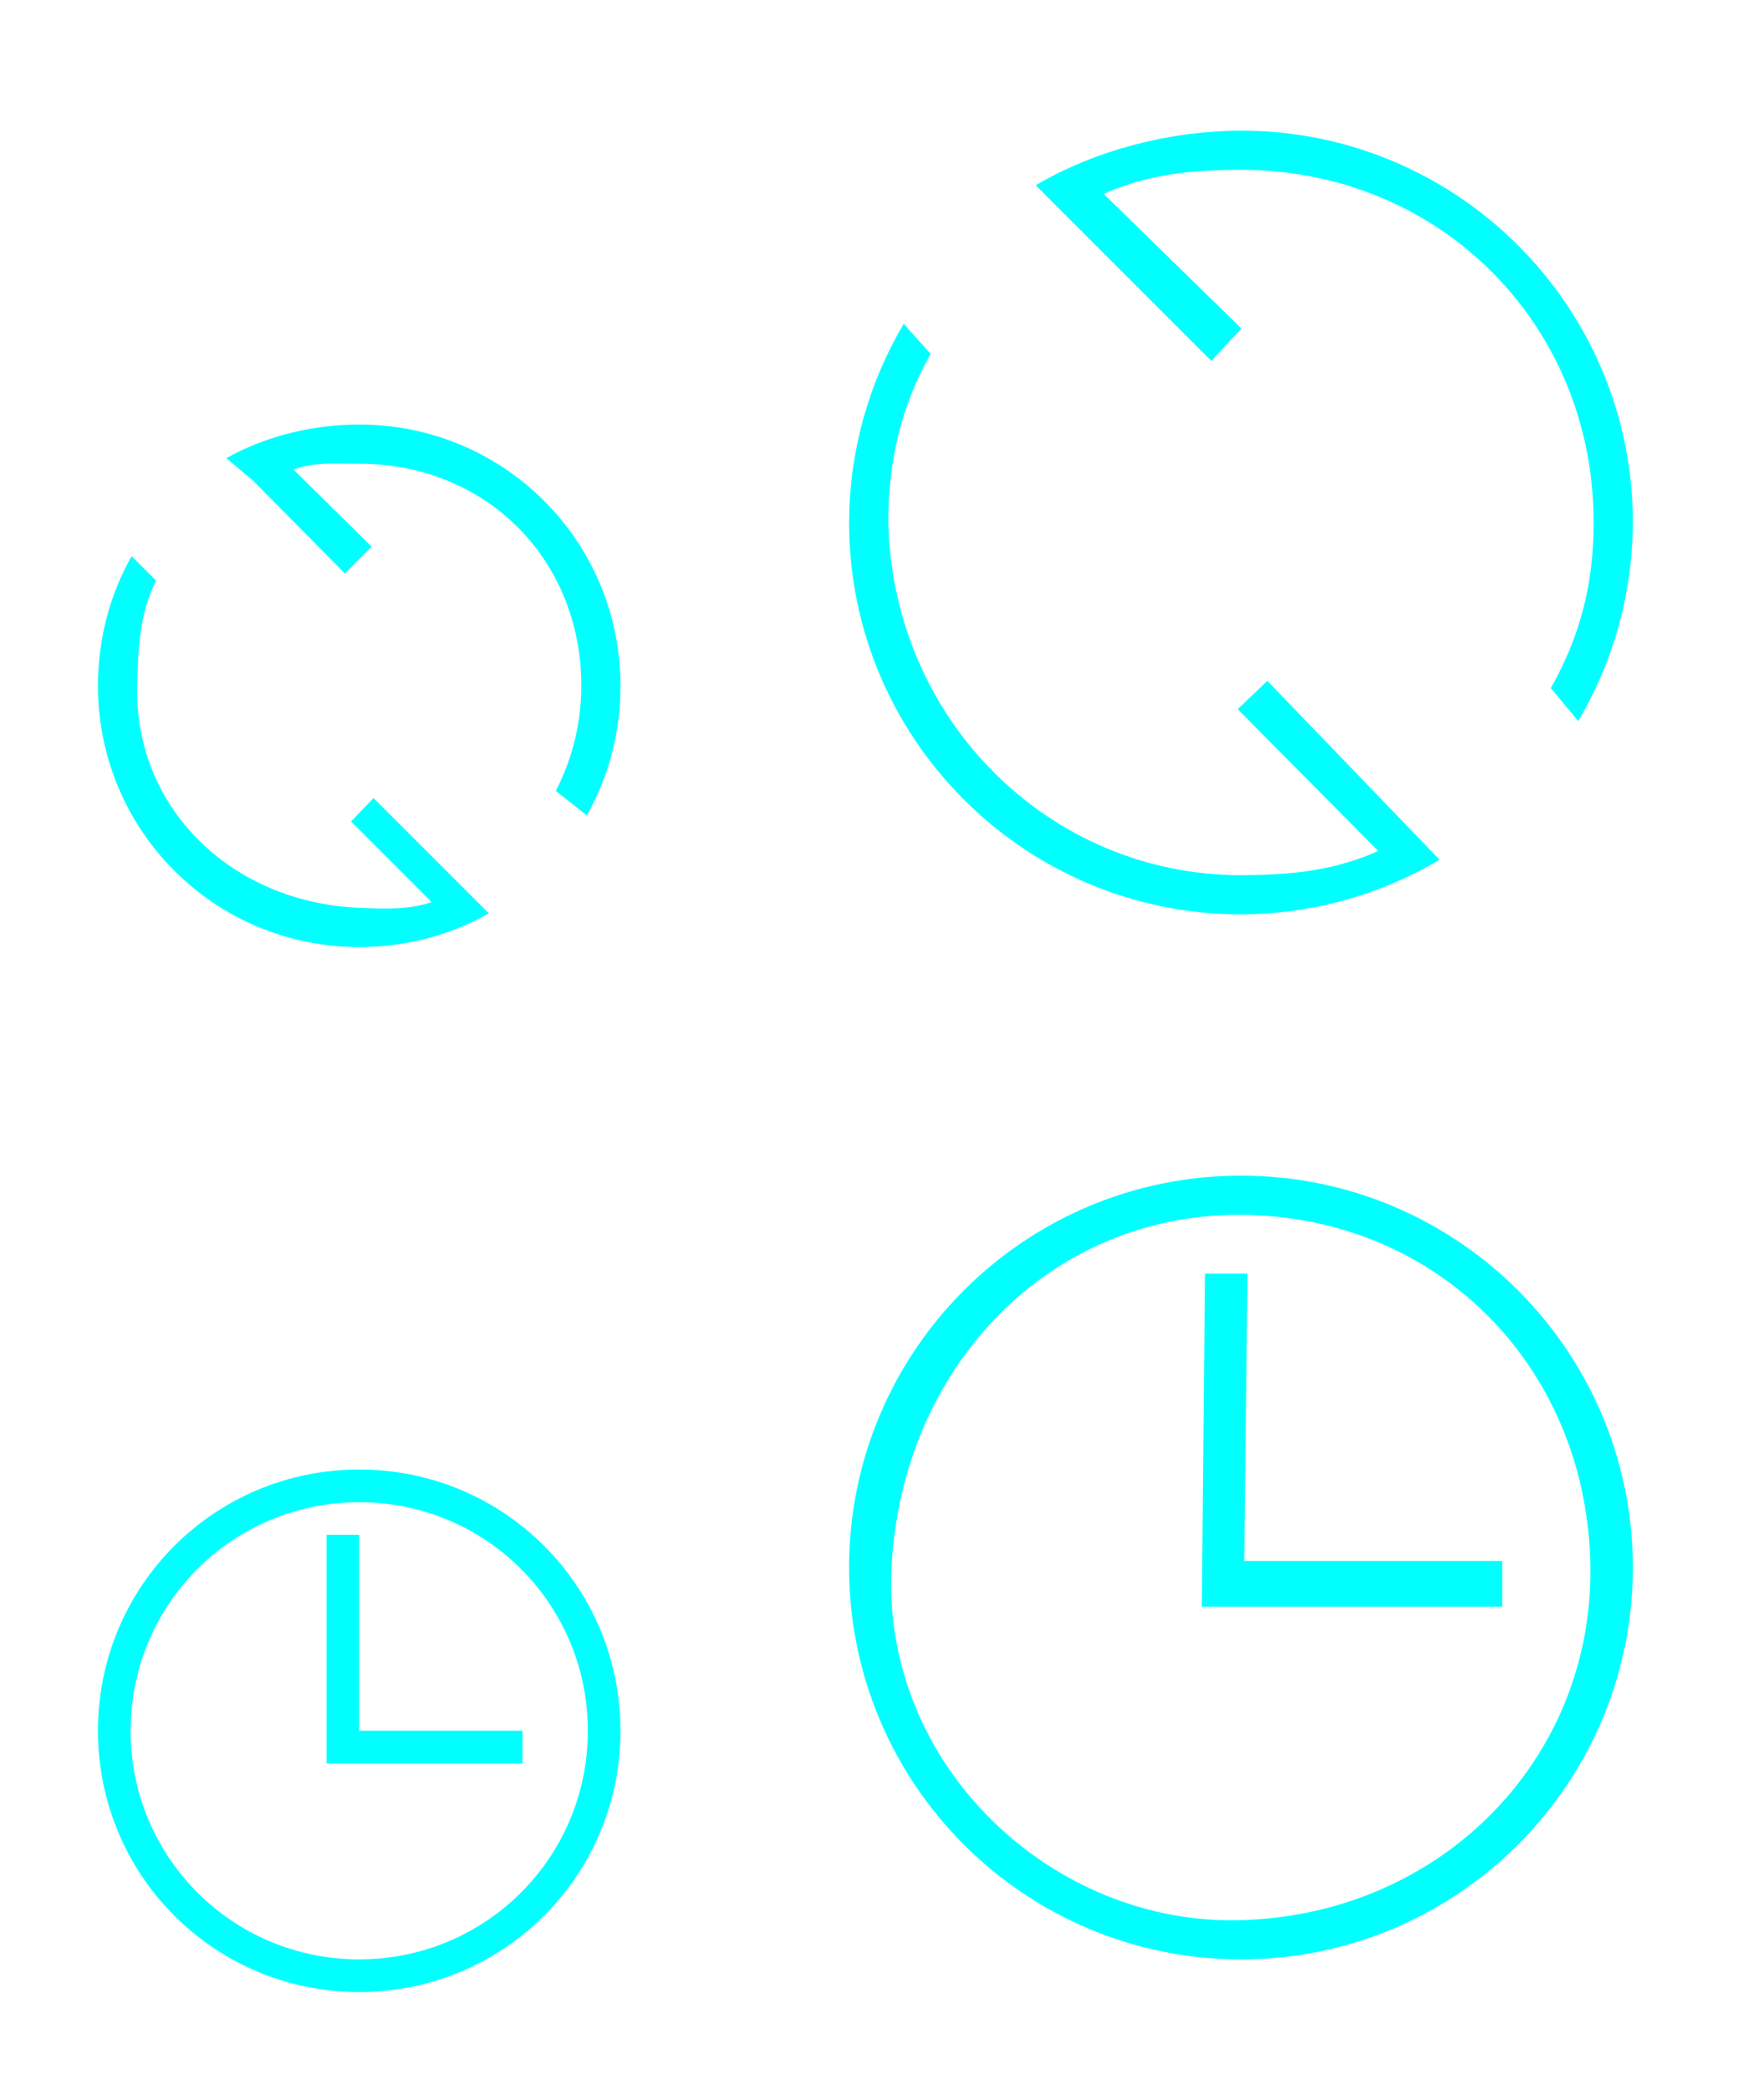
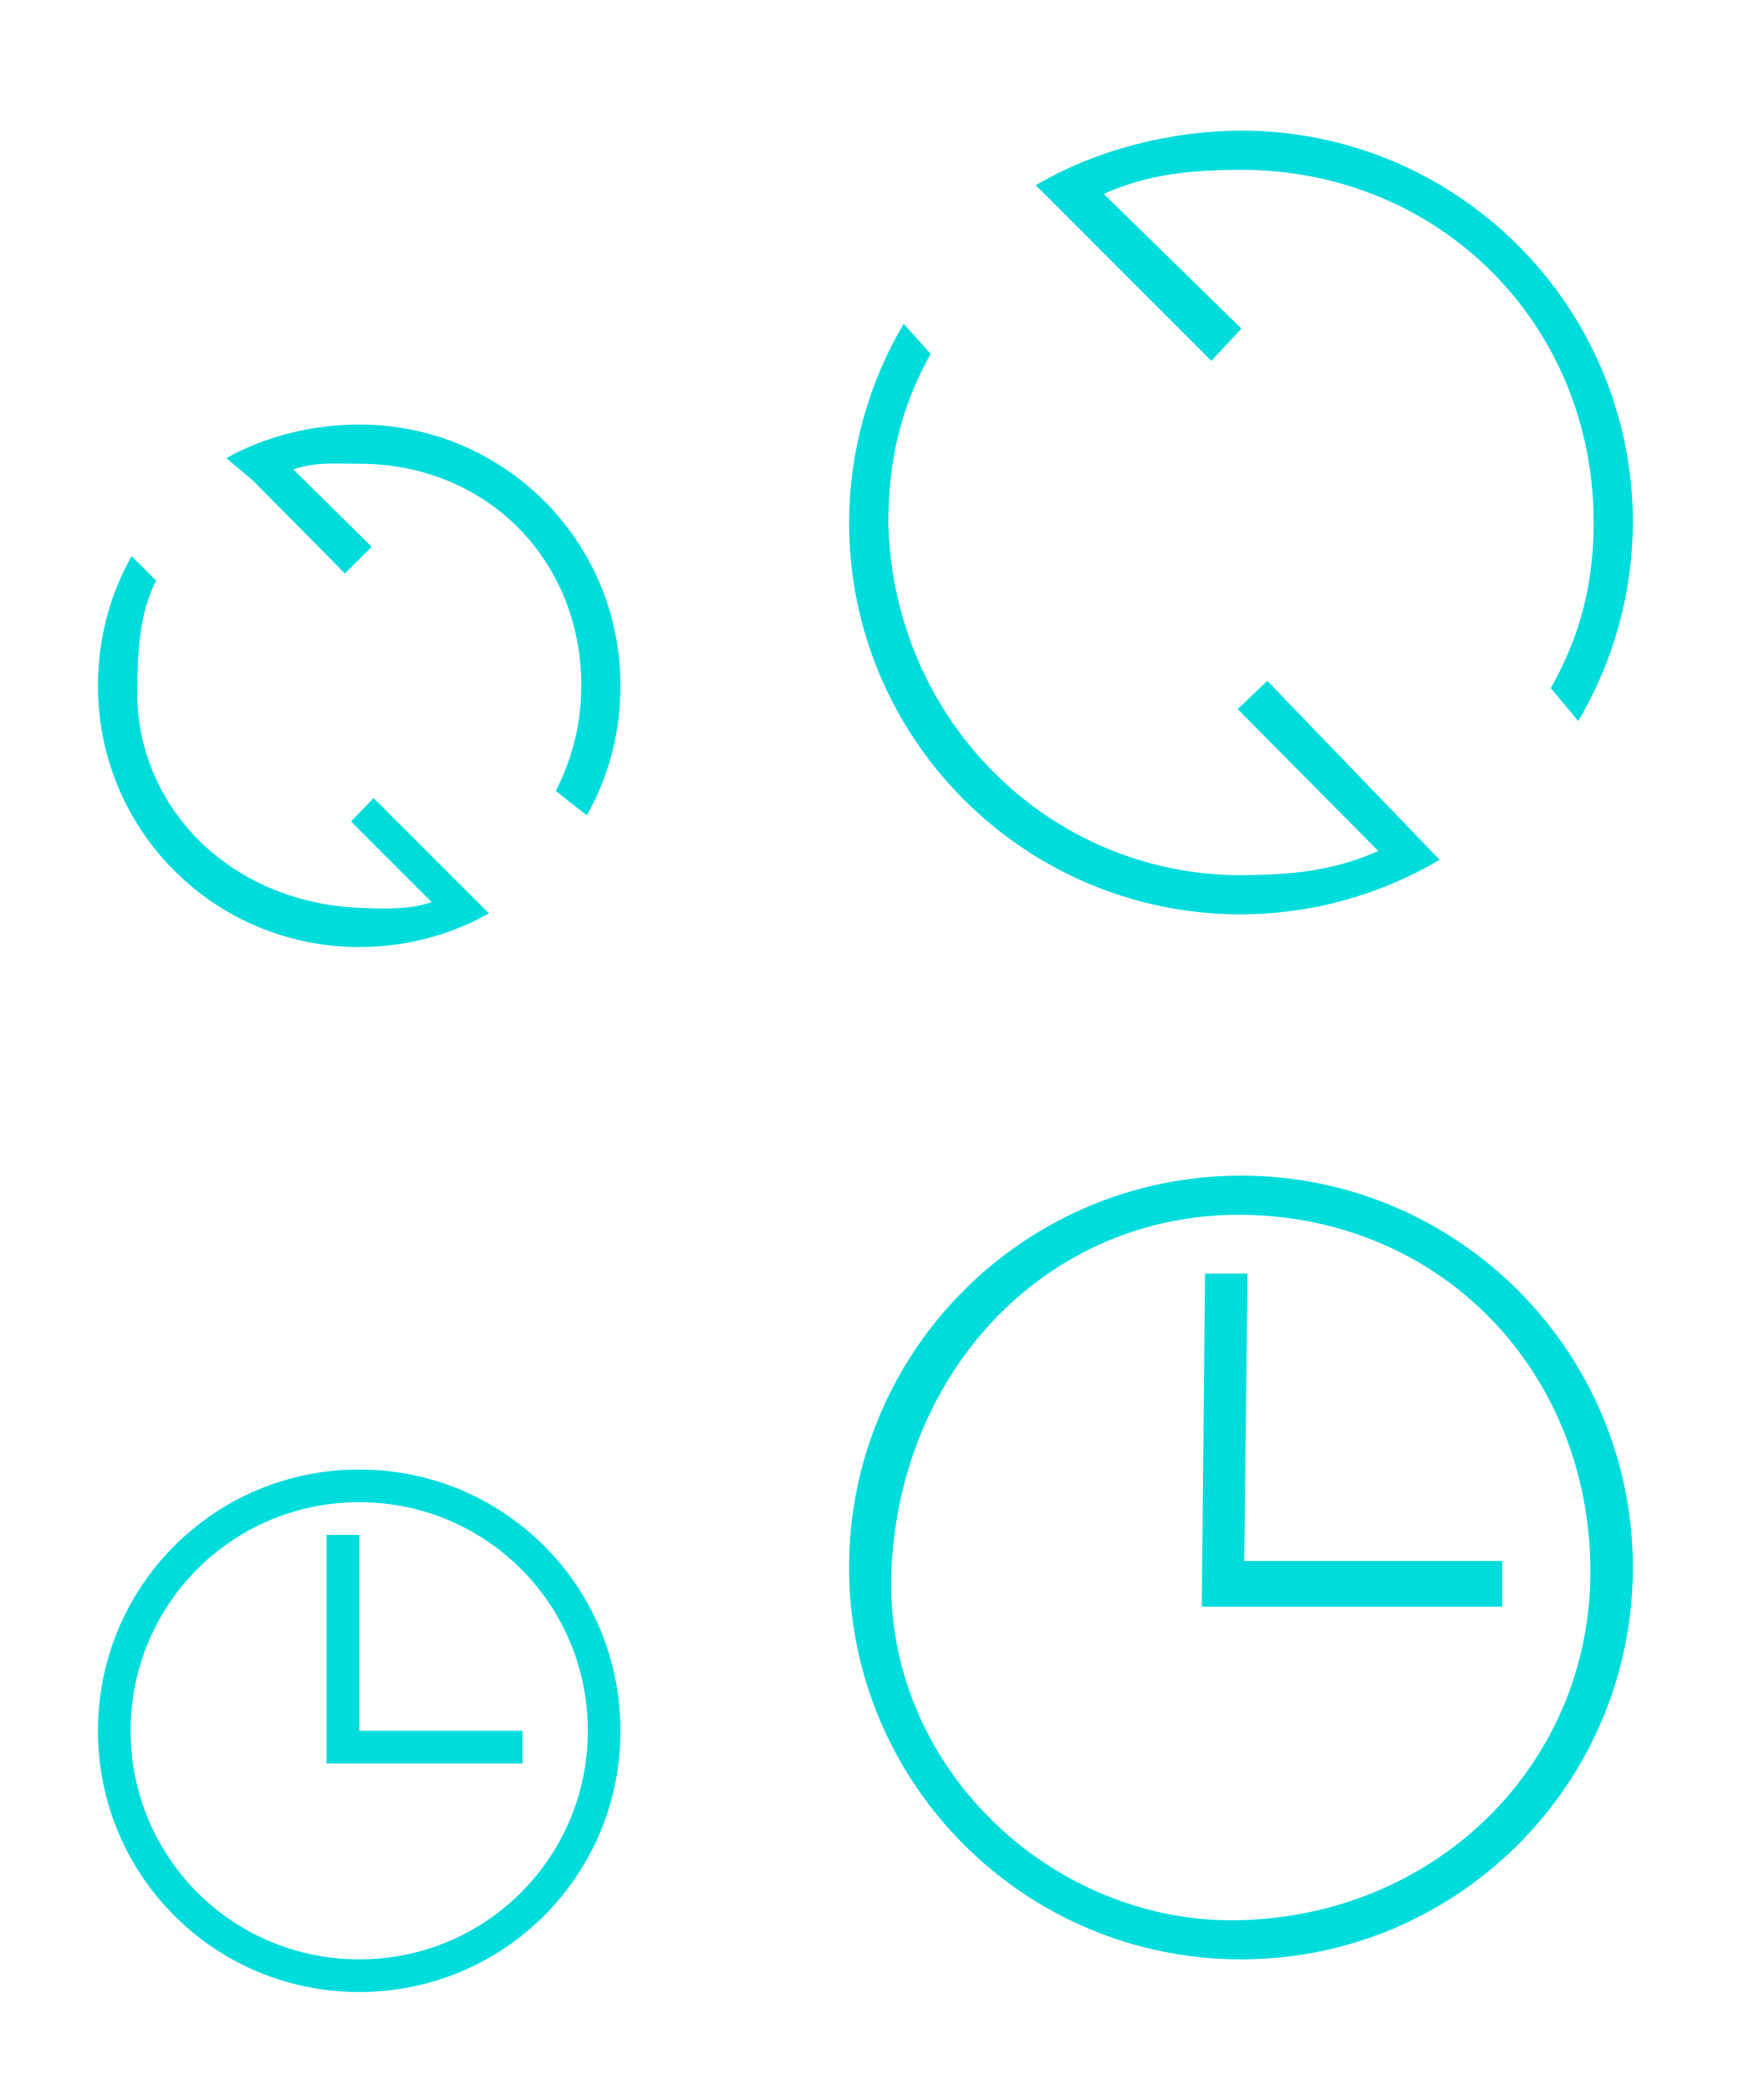
<svg xmlns="http://www.w3.org/2000/svg" version="1.1" id="svg2" viewBox="0 0 54 64">
  <defs id="defs3615">
    <style type="text/css" id="current-color-scheme">
      .ColorScheme-Text {
        color:#31363b;
      }
      .ColorScheme-Background{
        color:#E9E8E8;
      }
      .ColorScheme-ViewText {
        color:#31363b;
      }
      .ColorScheme-ViewBackground{
        color:#ffffff;
      }
      .ColorScheme-ViewHover {
        color:#000000;
      }
      .ColorScheme-ViewFocus{
        color:#5a5a5a;
      }
      .ColorScheme-ButtonText {
        color:#31363b;
      }
      .ColorScheme-ButtonBackground{
        color:#E9E8E8;
      }
      .ColorScheme-ButtonHover {
        color:#1489ff;
      }
      .ColorScheme-ButtonFocus{
        color:#2B74C7;
      }
</style>
  </defs>
  <g id="22-22-view-refresh">
-     <path id="path7" class="ColorScheme-Text" d="m 11,13 c -1.442,0 -2.903,0.369 -4.069,1.031 l 0.819,0.688 0.062,0.062 2.751,2.781 0.819,-0.819 -2.4,-2.369 C 9.679,14.14 10.22,14.2 11,14.2 c 3.878,0 6.8,2.922 6.8,6.8 0,1.163 -0.284,2.256 -0.781,3.219 l 0.95,0.75 C 18.631,23.803 19,22.442 19,21 19,16.568 15.432,13 11,13 Z M 4.031,17.031 C 3.369,18.197 3,19.558 3,21 c 0,4.432 3.568,8 8,8 1.442,0 2.803,-0.369 3.969,-1.031 l -0.688,-0.688 -0.062,-0.062 L 11.438,24.438 10.75,25.156 13.219,27.625 C 12.52,27.86 11.779,27.834 11,27.8 7.036,27.628 4.111,24.699 4.2,21 4.228,19.838 4.284,18.744 4.781,17.781 Z" style="color:#31363b;fill:#00ffff;fill-opacity:1;stroke:none" />
+     <path id="path7" class="ColorScheme-Text" d="m 11,13 c -1.442,0 -2.903,0.369 -4.069,1.031 l 0.819,0.688 0.062,0.062 2.751,2.781 0.819,-0.819 -2.4,-2.369 C 9.679,14.14 10.22,14.2 11,14.2 c 3.878,0 6.8,2.922 6.8,6.8 0,1.163 -0.284,2.256 -0.781,3.219 l 0.95,0.75 C 18.631,23.803 19,22.442 19,21 19,16.568 15.432,13 11,13 Z M 4.031,17.031 C 3.369,18.197 3,19.558 3,21 c 0,4.432 3.568,8 8,8 1.442,0 2.803,-0.369 3.969,-1.031 l -0.688,-0.688 -0.062,-0.062 L 11.438,24.438 10.75,25.156 13.219,27.625 C 12.52,27.86 11.779,27.834 11,27.8 7.036,27.628 4.111,24.699 4.2,21 4.228,19.838 4.284,18.744 4.781,17.781 Z" style="color:#31363b;fill:#00dcdc;fill-opacity:1;stroke:none" />
    <path id="path9" d="M 0,10 0,32 22,32 22,10 0,10 Z" style="opacity:1;fill:none" />
  </g>
  <g id="view-refresh">
-     <path id="path12" class="ColorScheme-Text" d="M 38,4 C 35.859,4.005 33.559,4.582 31.716,5.672 L 37.093,11.05 38.014,10.061 33.796,5.936 C 35.184,5.324 36.483,5.205 38,5.2 c 6.075,0 10.8,4.725 10.8,10.8 -0.004,1.874 -0.395,3.437 -1.311,5.072 L 48.328,22.08 C 49.417,20.239 49.995,18.139 50,16 50,9.373 44.627,4 38,4 M 27.672,9.916 C 26.582,11.759 26.005,13.859 26,16 c 0,6.627 5.373,12 12,12 2.141,-0.005 4.241,-0.582 6.084,-1.672 L 38.807,20.849 37.9,21.716 42.206,26.06 C 40.818,26.674 39.518,26.794 38,26.8 32.15,26.8 27.343,22.075 27.2,16 c 0.004,-1.874 0.381,-3.53 1.297,-5.165 z" style="color:#31363b;fill:#00ffff;fill-opacity:1;stroke:none" />
+     <path id="path12" class="ColorScheme-Text" d="M 38,4 C 35.859,4.005 33.559,4.582 31.716,5.672 L 37.093,11.05 38.014,10.061 33.796,5.936 C 35.184,5.324 36.483,5.205 38,5.2 c 6.075,0 10.8,4.725 10.8,10.8 -0.004,1.874 -0.395,3.437 -1.311,5.072 L 48.328,22.08 C 49.417,20.239 49.995,18.139 50,16 50,9.373 44.627,4 38,4 M 27.672,9.916 C 26.582,11.759 26.005,13.859 26,16 c 0,6.627 5.373,12 12,12 2.141,-0.005 4.241,-0.582 6.084,-1.672 L 38.807,20.849 37.9,21.716 42.206,26.06 C 40.818,26.674 39.518,26.794 38,26.8 32.15,26.8 27.343,22.075 27.2,16 c 0.004,-1.874 0.381,-3.53 1.297,-5.165 z" style="color:#31363b;fill:#00dcdc;fill-opacity:1;stroke:none" />
    <path id="path14" d="M 22,0 22,32 54,32 54,0 22,0 Z" style="opacity:1;fill:none" />
  </g>
  <g transform="translate(0,32)" id="22-22-view-history">
-     <path id="path13" class="ColorScheme-Text" d="m 11,13 c -4.432,0 -8,3.568 -8,8 0,4.432 3.568,8 8,8 4.432,0 8,-3.568 8,-8 0,-4.432 -3.568,-8 -8,-8 z m 0,1 c 3.878,0 7,3.122 7,7 0,3.878 -3.122,7 -7,7 -3.878,0 -7,-3.122 -7,-7 0,-3.878 3.122,-7 7,-7 z m -1,1 0,7 1,0 5,0 0,-1 -5,0 0,-6 -1,0 z" style="fill:#00ffff;fill-opacity:1;stroke:none" />
+     <path id="path13" class="ColorScheme-Text" d="m 11,13 c -4.432,0 -8,3.568 -8,8 0,4.432 3.568,8 8,8 4.432,0 8,-3.568 8,-8 0,-4.432 -3.568,-8 -8,-8 z m 0,1 c 3.878,0 7,3.122 7,7 0,3.878 -3.122,7 -7,7 -3.878,0 -7,-3.122 -7,-7 0,-3.878 3.122,-7 7,-7 z m -1,1 0,7 1,0 5,0 0,-1 -5,0 0,-6 -1,0 z" style="fill:#00dcdc;fill-opacity:1;stroke:none" />
    <path id="path15" d="M 0,10 0,32 22,32 22,10 0,10 Z" style="opacity:1;fill:none" />
  </g>
  <g transform="translate(0,32)" id="view-history">
-     <path id="path22" class="ColorScheme-Text" d="M 38,4 C 31.373,4 26,9.373 26,16 26,22.627 31.373,28 38,28 44.627,28 50,22.627 50,16 50,9.373 44.627,4 38,4 Z m 0,1.2 C 44.075,5.239 48.633,9.925 48.7,16 48.765,21.88 44.134,26.623 38,26.8 32.23,26.967 26.997,22.07 27.3,16 27.608,9.845 32.152,5.162 38,5.2 Z M 36.9,7 36.8,17.2 H 46 V 15.8 H 38.1 L 38.2,7 Z" style="color:#31363b;fill:#00ffff;fill-opacity:1;stroke:none" />
+     <path id="path22" class="ColorScheme-Text" d="M 38,4 C 31.373,4 26,9.373 26,16 26,22.627 31.373,28 38,28 44.627,28 50,22.627 50,16 50,9.373 44.627,4 38,4 Z m 0,1.2 C 44.075,5.239 48.633,9.925 48.7,16 48.765,21.88 44.134,26.623 38,26.8 32.23,26.967 26.997,22.07 27.3,16 27.608,9.845 32.152,5.162 38,5.2 Z M 36.9,7 36.8,17.2 H 46 V 15.8 H 38.1 L 38.2,7 Z" style="color:#31363b;fill:#00dcdc;fill-opacity:1;stroke:none" />
    <path id="path24" d="M 22,0 22,32 54,32 54,0 22,0 Z" style="opacity:1;fill:none" />
  </g>
</svg>
